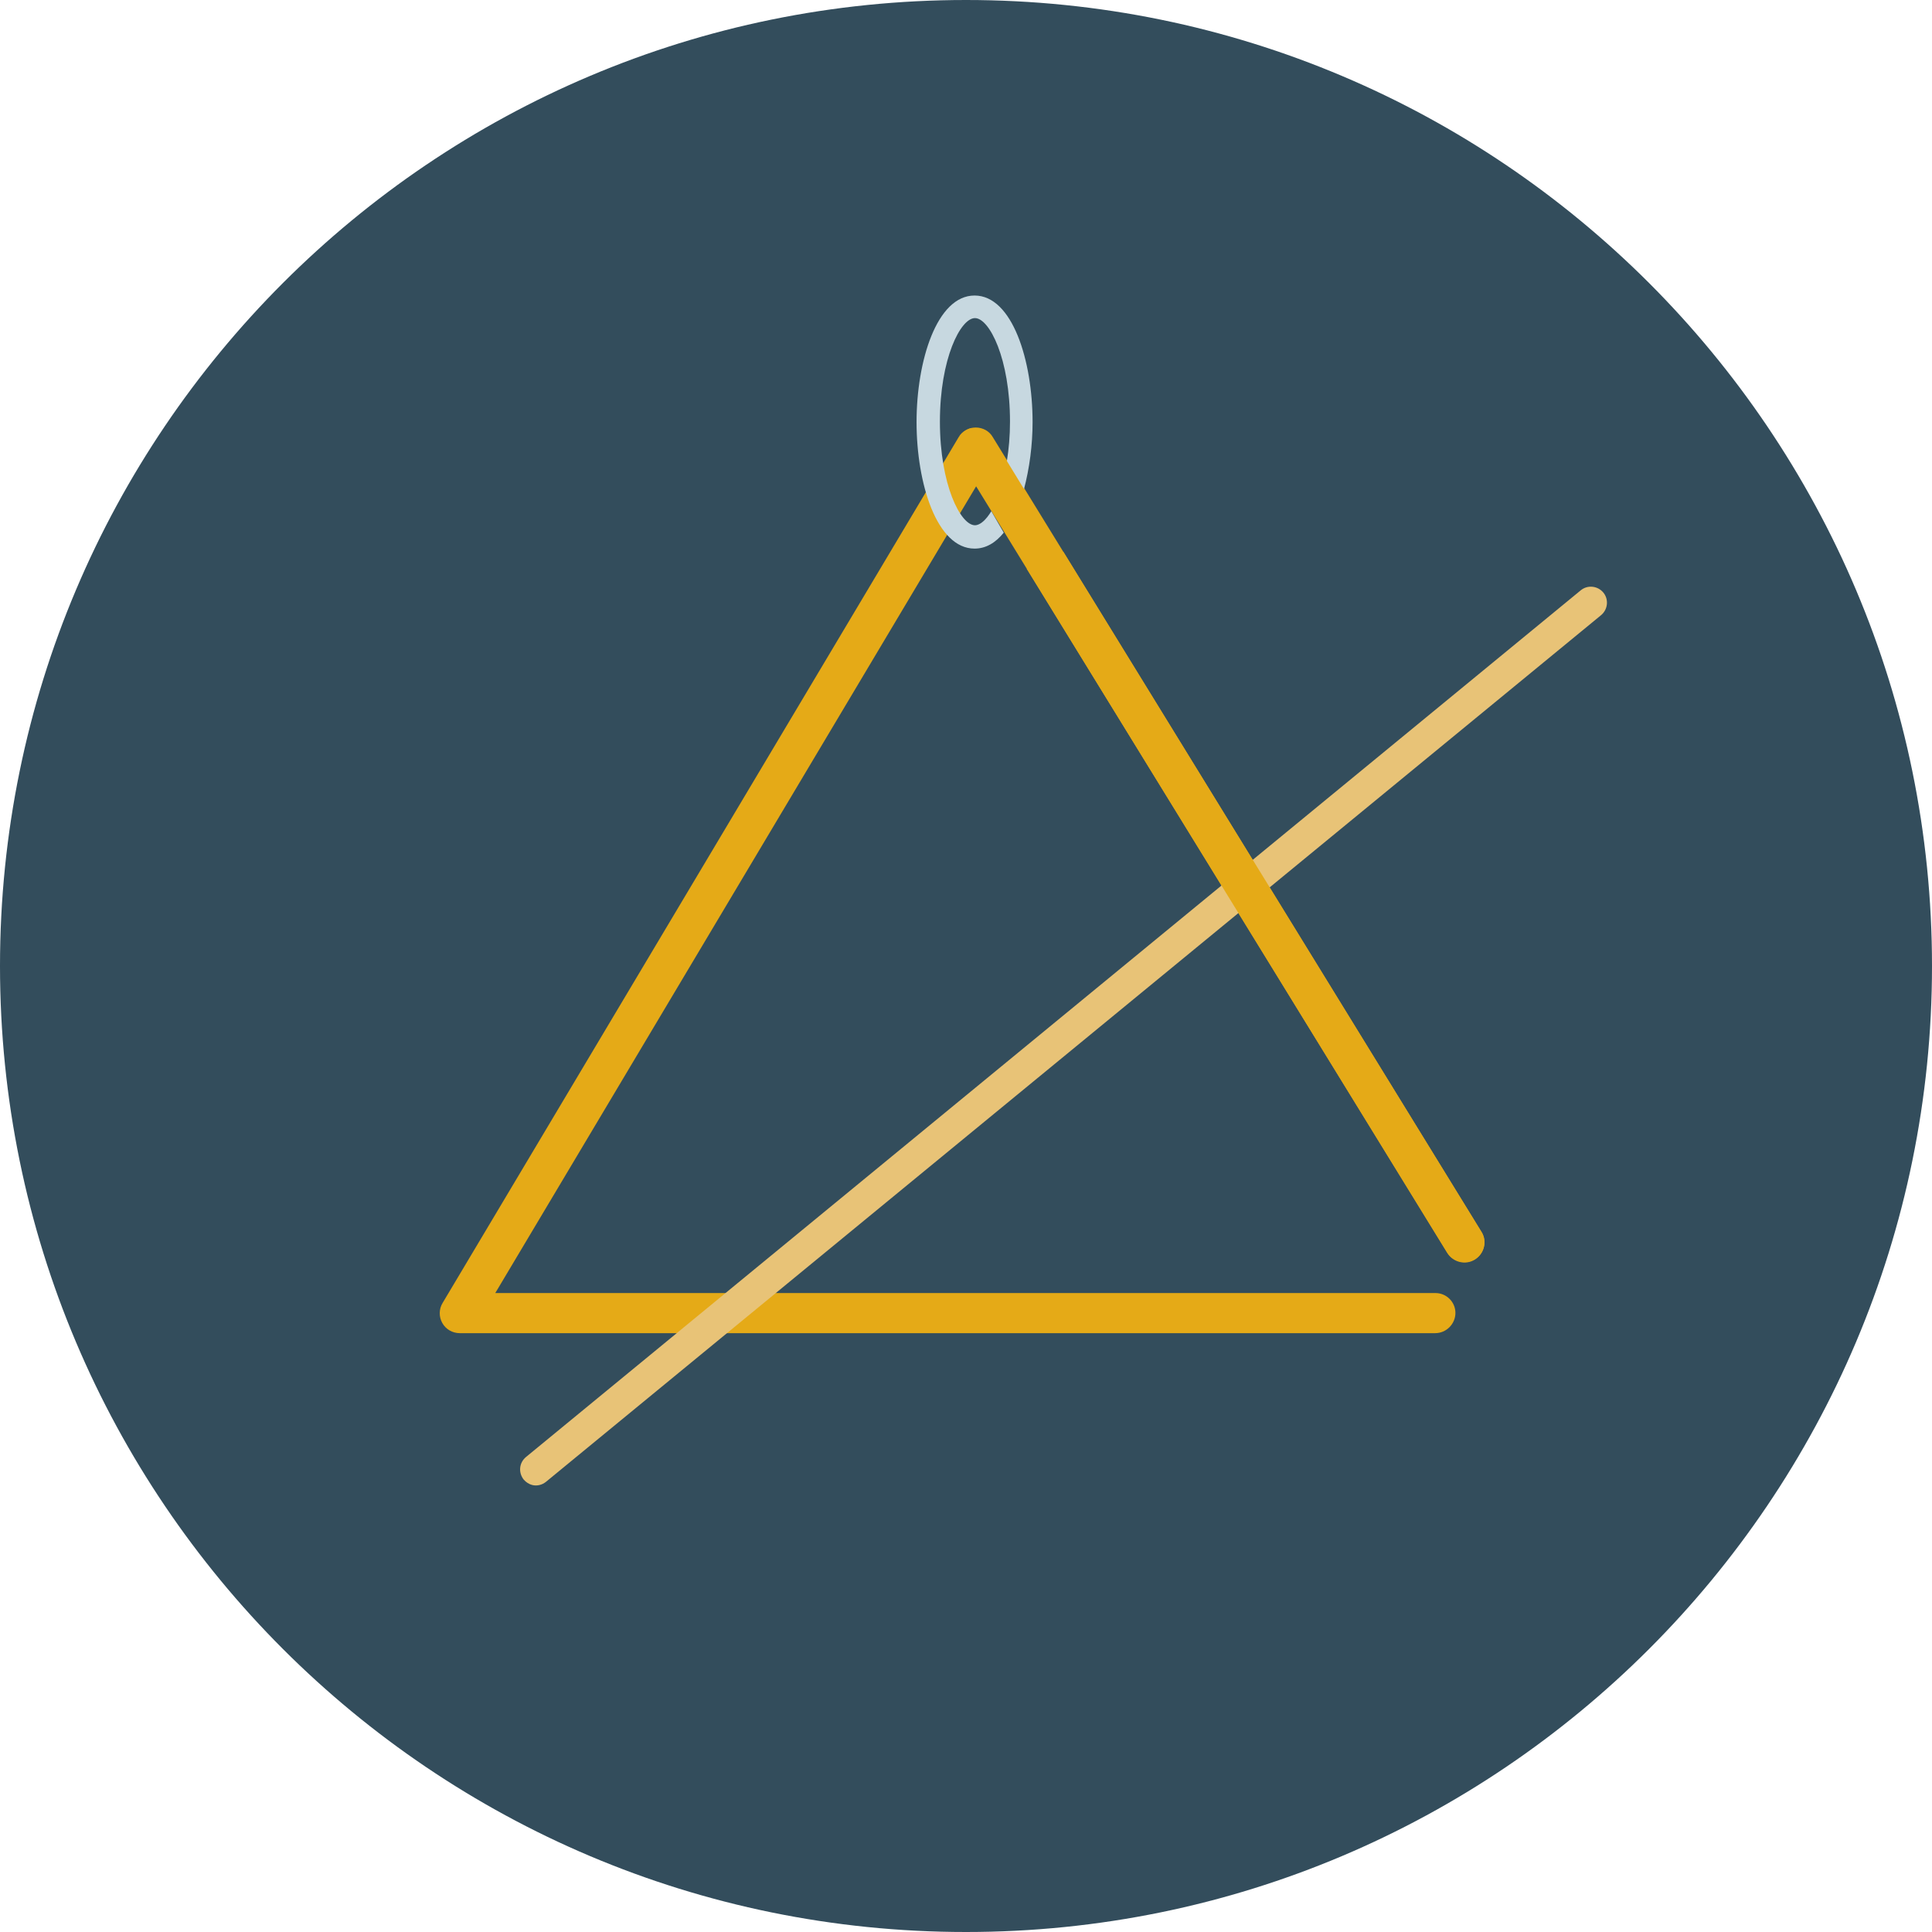
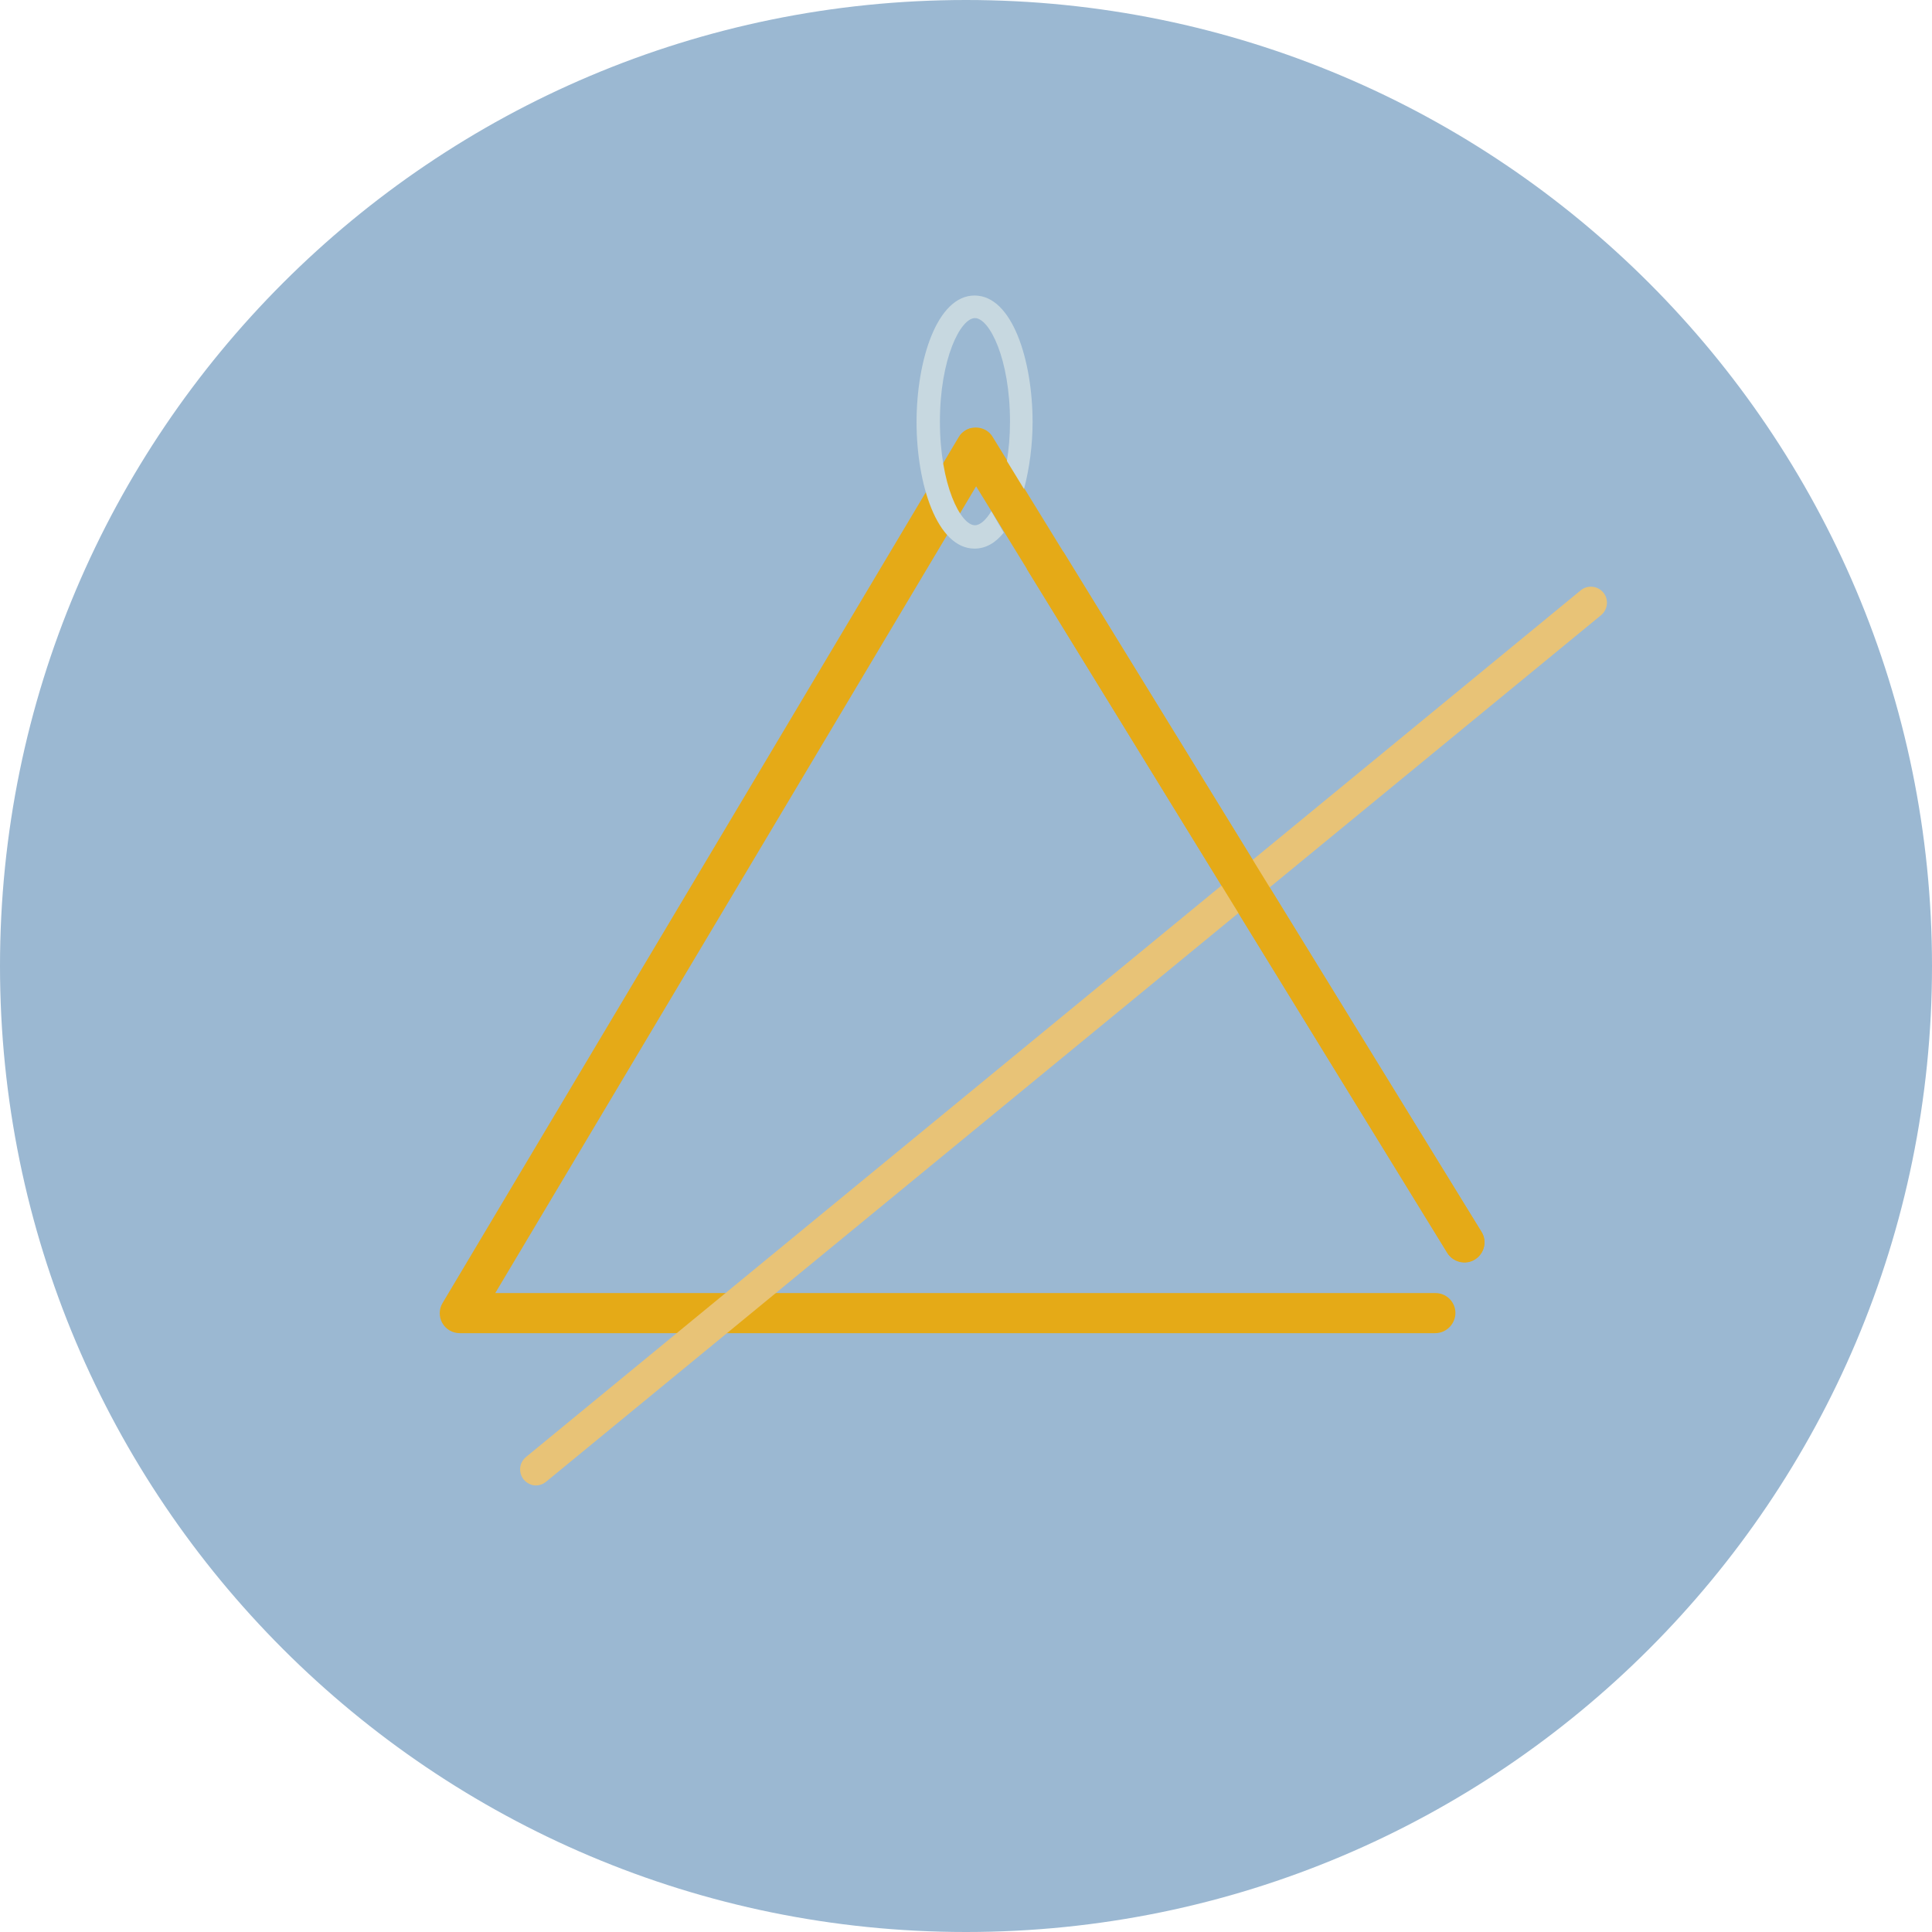
<svg xmlns="http://www.w3.org/2000/svg" version="1.1" id="Layer_1" x="0px" y="0px" viewBox="0 0 496.2 496.2" style="enable-background:new 0 0 496.2 496.2;" xml:space="preserve">
-   <path style="fill:#334D5C;" d="M496.2,248.1C496.2,111.1,385.1,0,248.1,0S0,111.1,0,248.1s111.1,248.1,248.1,248.1  S496.2,385.1,496.2,248.1z" />
-   <path style="fill:#E5AA17;" d="M368.6,342.4H118.1c-1.9,0-3.6-1-4.5-2.6s-0.9-3.6,0.1-5.2l132.5-222.3c0.9-1.5,2.6-2.5,4.4-2.5  s3.5,0.9,4.4,2.5l125.5,204.1c1.5,2.4,0.7,5.6-1.7,7.1c-2.4,1.5-5.6,0.7-7.1-1.7l-121-196.9L127.2,332.1h241.5  c2.8,0,5.1,2.3,5.1,5.1S371.5,342.4,368.6,342.4z" />
-   <path style="fill:#C7D8E0;" d="M254.6,131.3c-1.4,2.3-2.9,3.6-4.2,3.6c-3.7,0-9-10.4-9-26.6s5.3-26.6,9-26.6c3.7,0,9,10.4,9,26.6  c0,3.7-0.3,7-0.8,10.1l4.4,7.2c1.4-5.3,2.2-11.3,2.2-17.2c0-15.8-5.2-32.5-14.9-32.5s-14.9,16.8-14.9,32.5  c0,15.8,5.2,32.5,14.9,32.5c2.9,0,5.4-1.5,7.5-4.1L254.6,131.3z" />
-   <path style="fill:#E8C377;" d="M136.7,381.4c-0.8-0.2-1.6-0.7-2.2-1.4c-1.4-1.8-1.2-4.3,0.6-5.8L406,151.6c1.7-1.4,4.3-1.2,5.8,0.6  c1.4,1.7,1.2,4.3-0.6,5.8l-271,222.6C139.2,381.4,137.9,381.7,136.7,381.4z" />
+   <style type="text/css">
+ 	.st0{fill:#9BB8D2;}
+ 	.st1{fill:#E5AA17;}
+ 	.st2{fill:#C7D8E0;}
+ 	.st3{fill:#E8C377;}
+ </style>
+   <path class="st0" d="M496.2,248.1C496.2,111.1,385.1,0,248.1,0S0,111.1,0,248.1s111.1,248.1,248.1,248.1S496.2,385.1,496.2,248.1z" />
+   <path class="st1" d="M368.6,342.4H118.1c-1.9,0-3.6-1-4.5-2.6s-0.9-3.6,0.1-5.2l132.5-222.3c0.9-1.5,2.6-2.5,4.4-2.5  s3.5,0.9,4.4,2.5l125.5,204.1c1.5,2.4,0.7,5.6-1.7,7.1c-2.4,1.5-5.6,0.7-7.1-1.7l-121-196.9L127.2,332.1h241.5  c2.8,0,5.1,2.3,5.1,5.1S371.5,342.4,368.6,342.4z" />
+   <path class="st2" d="M254.6,131.3c-1.4,2.3-2.9,3.6-4.2,3.6c-3.7,0-9-10.4-9-26.6s5.3-26.6,9-26.6s9,10.4,9,26.6  c0,3.7-0.3,7-0.8,10.1l4.4,7.2c1.4-5.3,2.2-11.3,2.2-17.2c0-15.8-5.2-32.5-14.9-32.5s-14.9,16.8-14.9,32.5  c0,15.8,5.2,32.5,14.9,32.5c2.9,0,5.4-1.5,7.5-4.1L254.6,131.3z" />
+   <path class="st3" d="M136.7,381.4c-0.8-0.2-1.6-0.7-2.2-1.4c-1.4-1.8-1.2-4.3,0.6-5.8L406,151.6c1.7-1.4,4.3-1.2,5.8,0.6  c1.4,1.7,1.2,4.3-0.6,5.8l-271,222.6C139.2,381.4,137.9,381.7,136.7,381.4z" />
  <g>
-     <path style="fill:#E5AA17;" d="M249.7,109.9c-1.3,0.2-2.5,1-3.3,2.1C247.5,111.3,248.6,110.6,249.7,109.9z" />
-     <path style="fill:#E5AA17;" d="M380.5,316.4L273.1,141.7c-3.1,1.5-6.3,2.9-9.4,4.4l108,175.6c1.5,2.4,4.7,3.2,7.1,1.7   C381.2,322,382,318.8,380.5,316.4z" />
+     <path class="st1" d="M249.7,109.9c-1.3,0.2-2.5,1-3.3,2.1C247.5,111.3,248.6,110.6,249.7,109.9z" />
+     <path class="st1" d="M380.5,316.4L273.1,141.7c-3.1,1.5-6.3,2.9-9.4,4.4l108,175.6c1.5,2.4,4.7,3.2,7.1,1.7   C381.2,322,382,318.8,380.5,316.4z" />
  </g>
-   <g>
- </g>
-   <g>
- </g>
-   <g>
- </g>
-   <g>
- </g>
-   <g>
- </g>
-   <g>
- </g>
-   <g>
- </g>
-   <g>
- </g>
-   <g>
- </g>
-   <g>
- </g>
-   <g>
- </g>
-   <g>
- </g>
-   <g>
- </g>
-   <g>
- </g>
-   <g>
- </g>
</svg>
